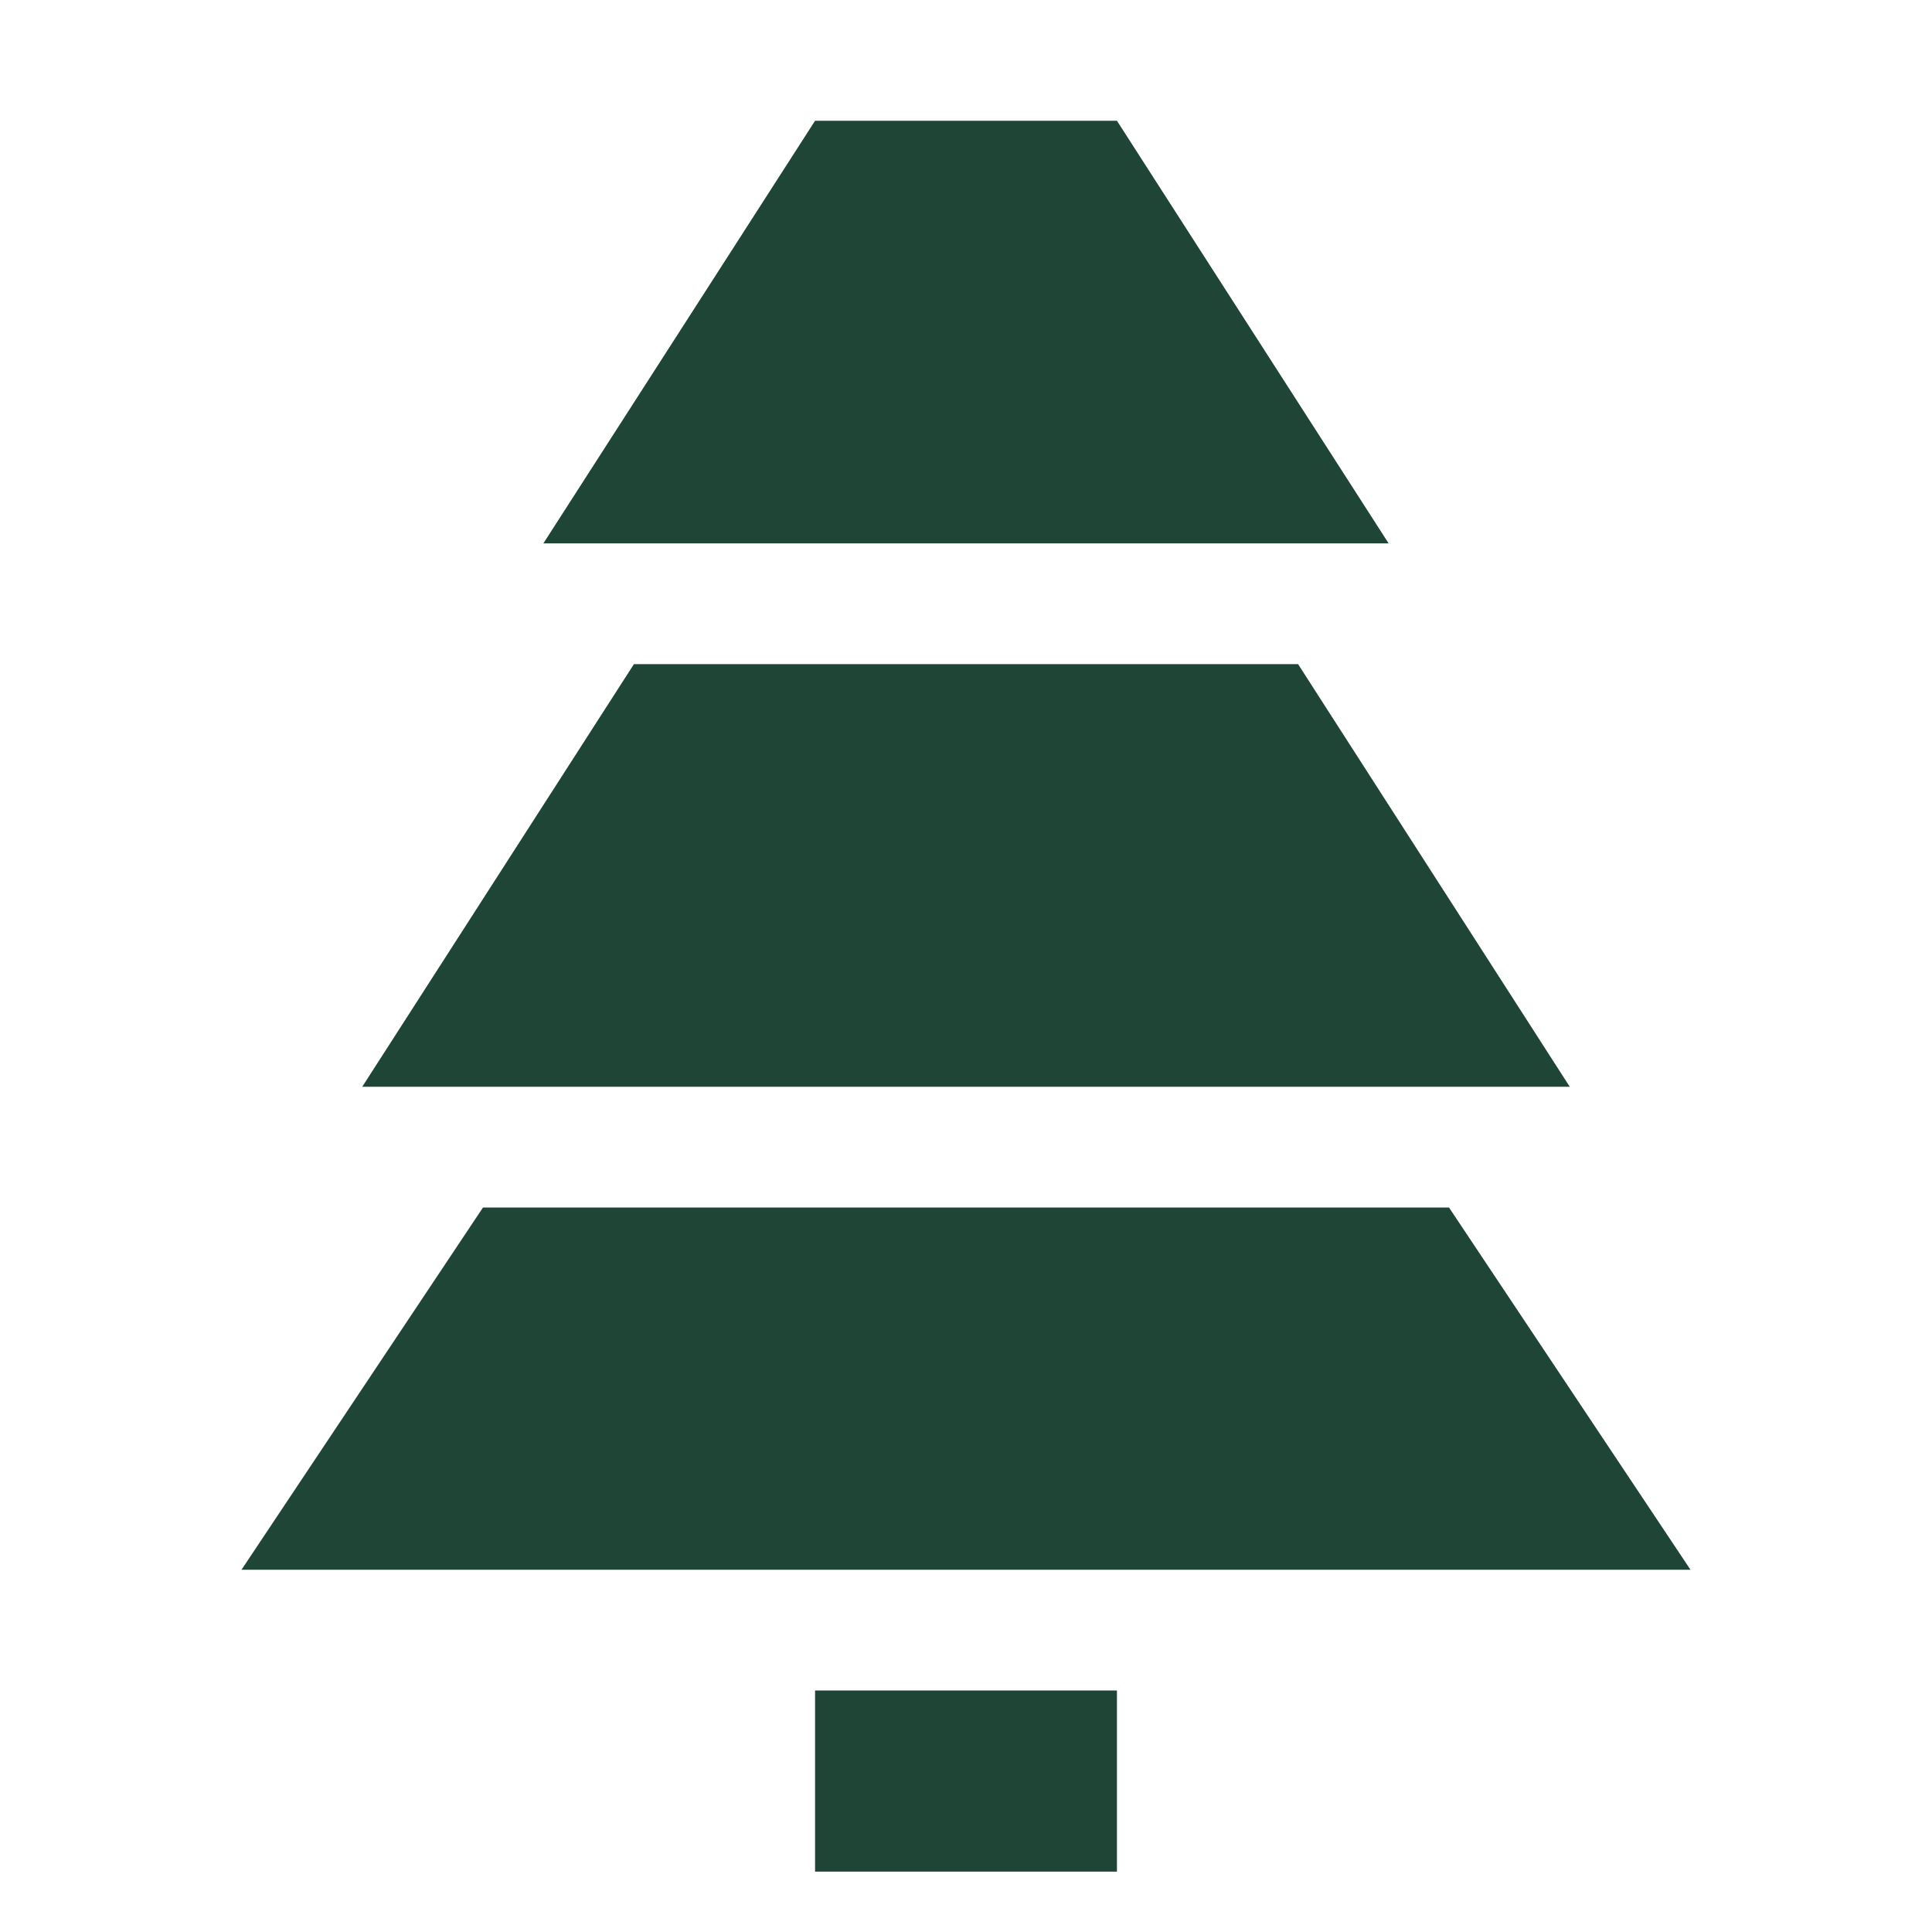
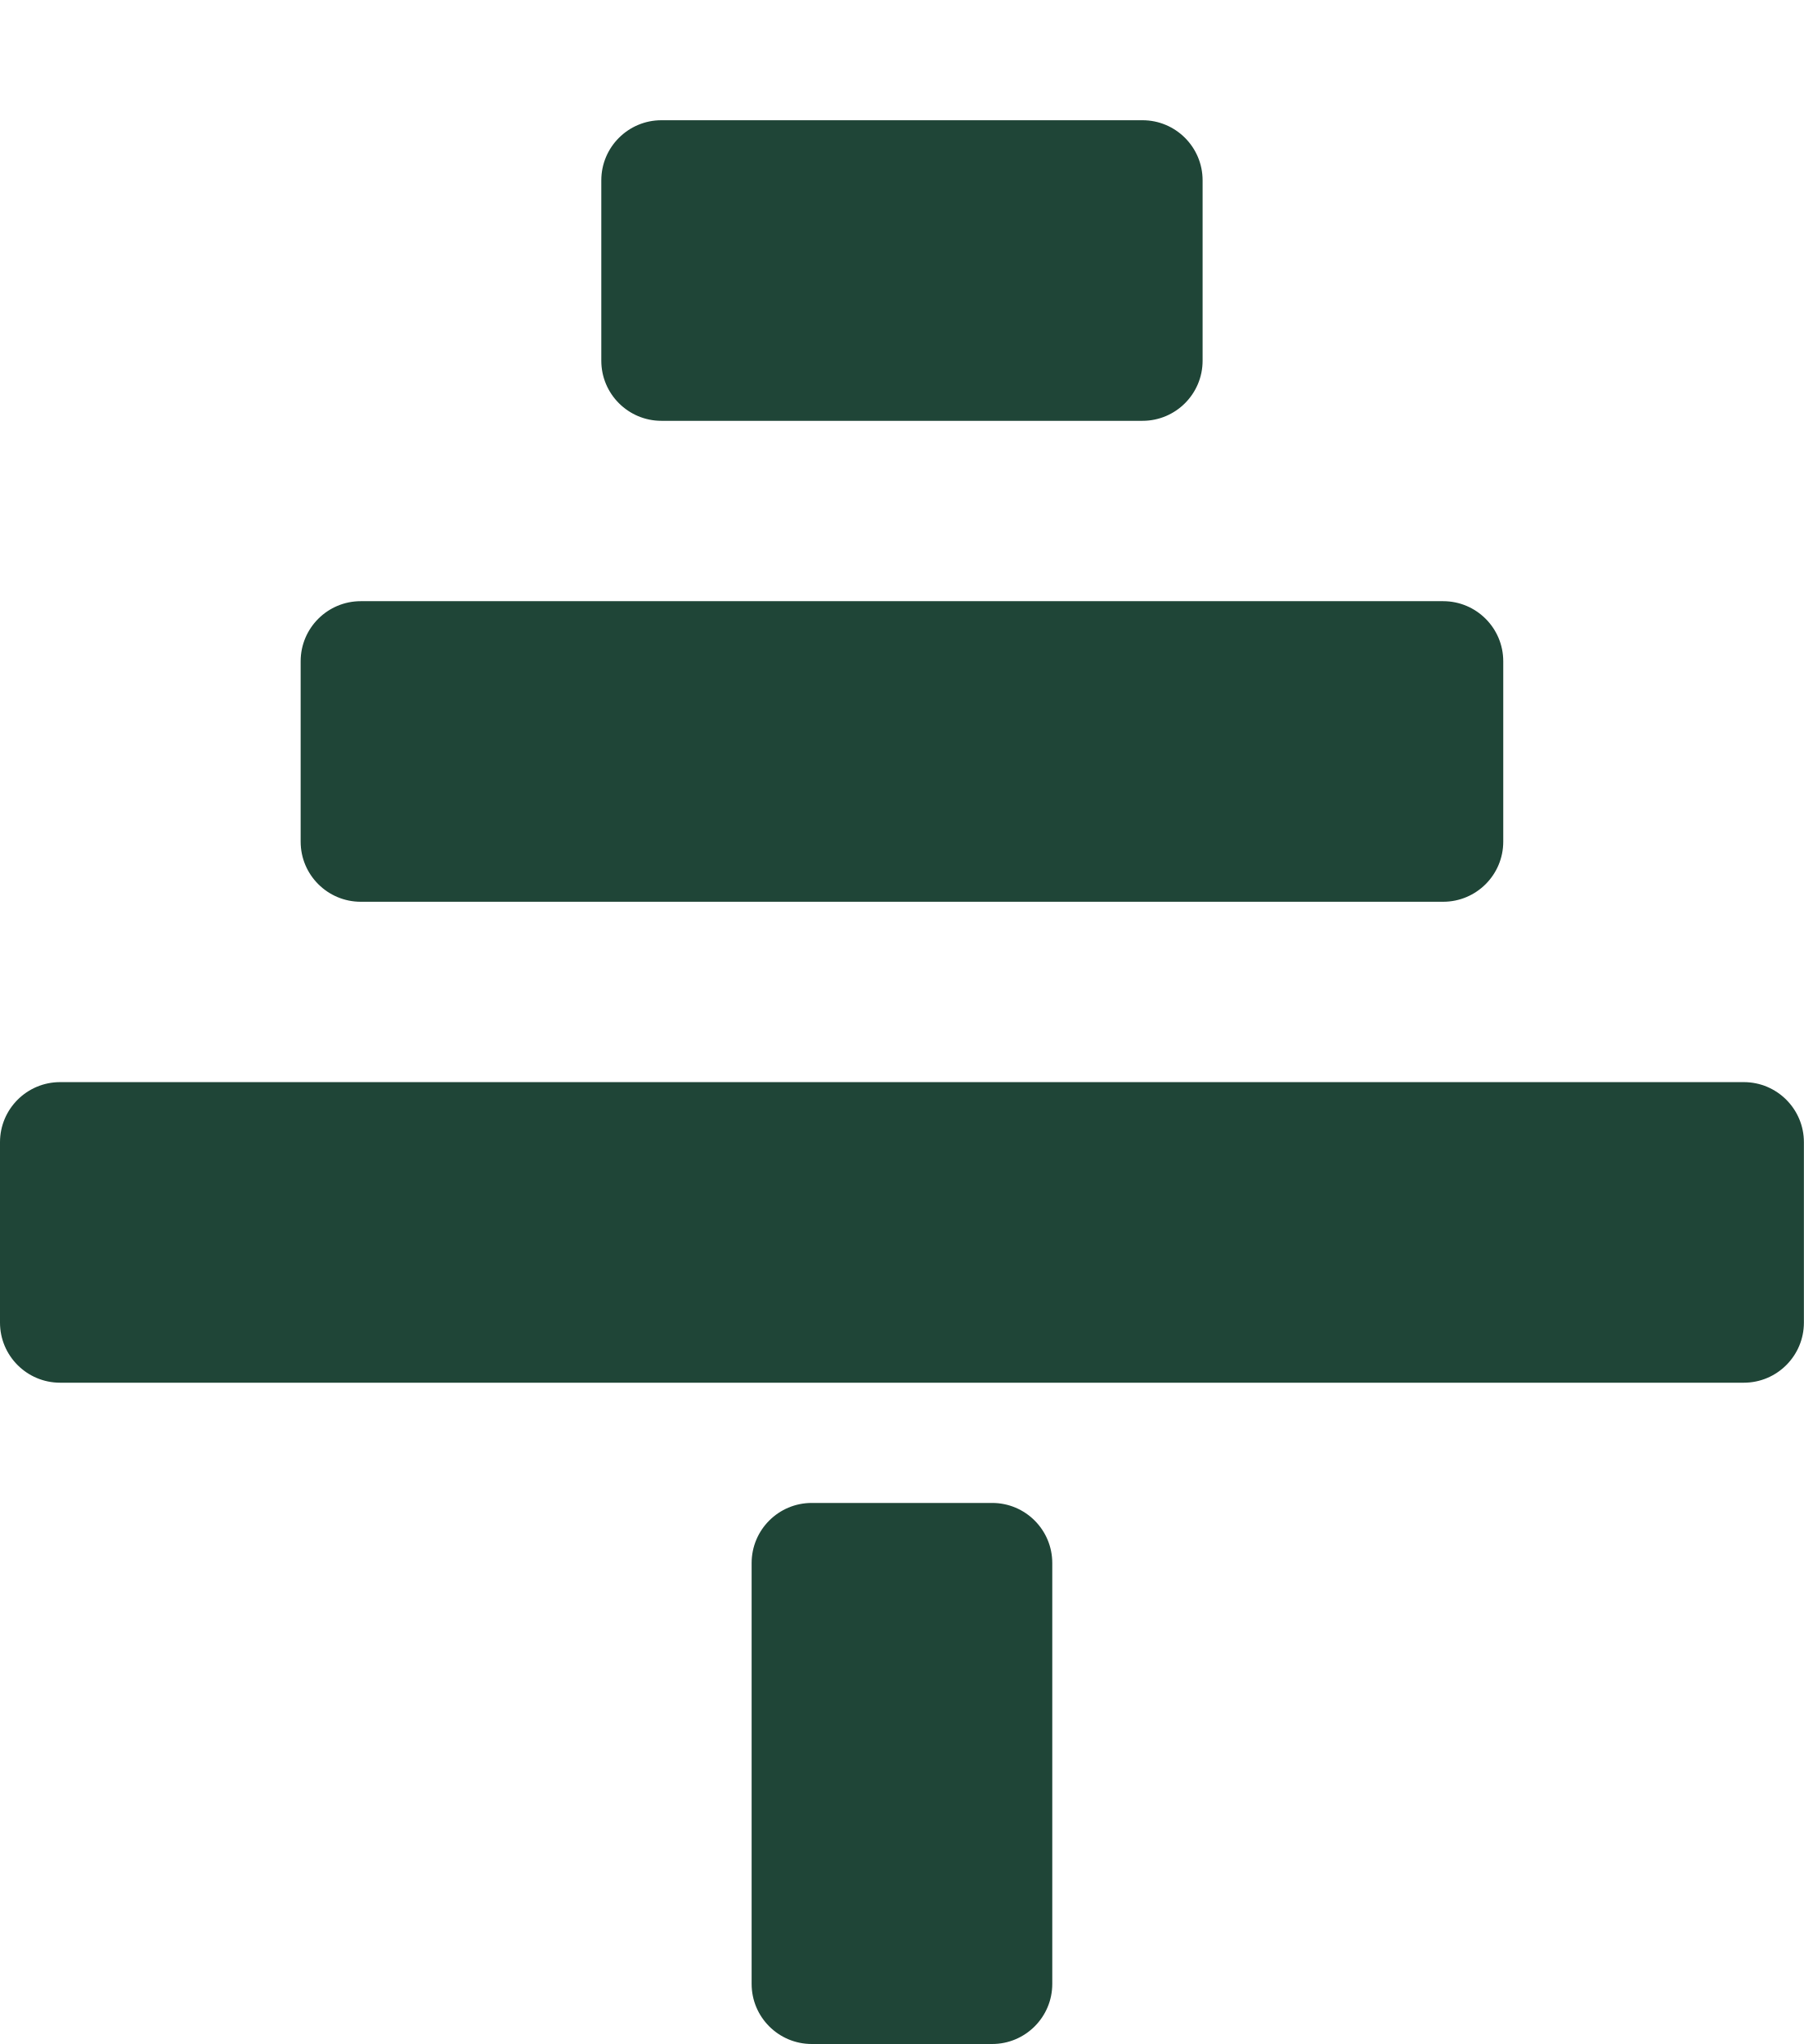
- <svg xmlns="http://www.w3.org/2000/svg" viewBox="0 0 32 32" width="32" height="32" fill="#1F4537">
-   <path d="M13.5 2h5L23 9H9z" />
-   <path d="M10.5 11h11l4.5 7H6z" />
-   <path d="M8 20h16l4 6H4z" />
-   <path d="M13.5 28h5v3h-5z" />
+ <svg xmlns="http://www.w3.org/2000/svg" viewBox="0 0 30 34" width="30" height="34" fill="#1F4537">
+   <rect x="10" y="2" width="10" height="5" rx="1" />
+   <rect x="5" y="10" width="20" height="5" rx="1" />
+   <rect x="0" y="18" width="30" height="5" rx="1" />
+   <rect x="12.5" y="25" width="5" height="9" rx="1" />
</svg>
